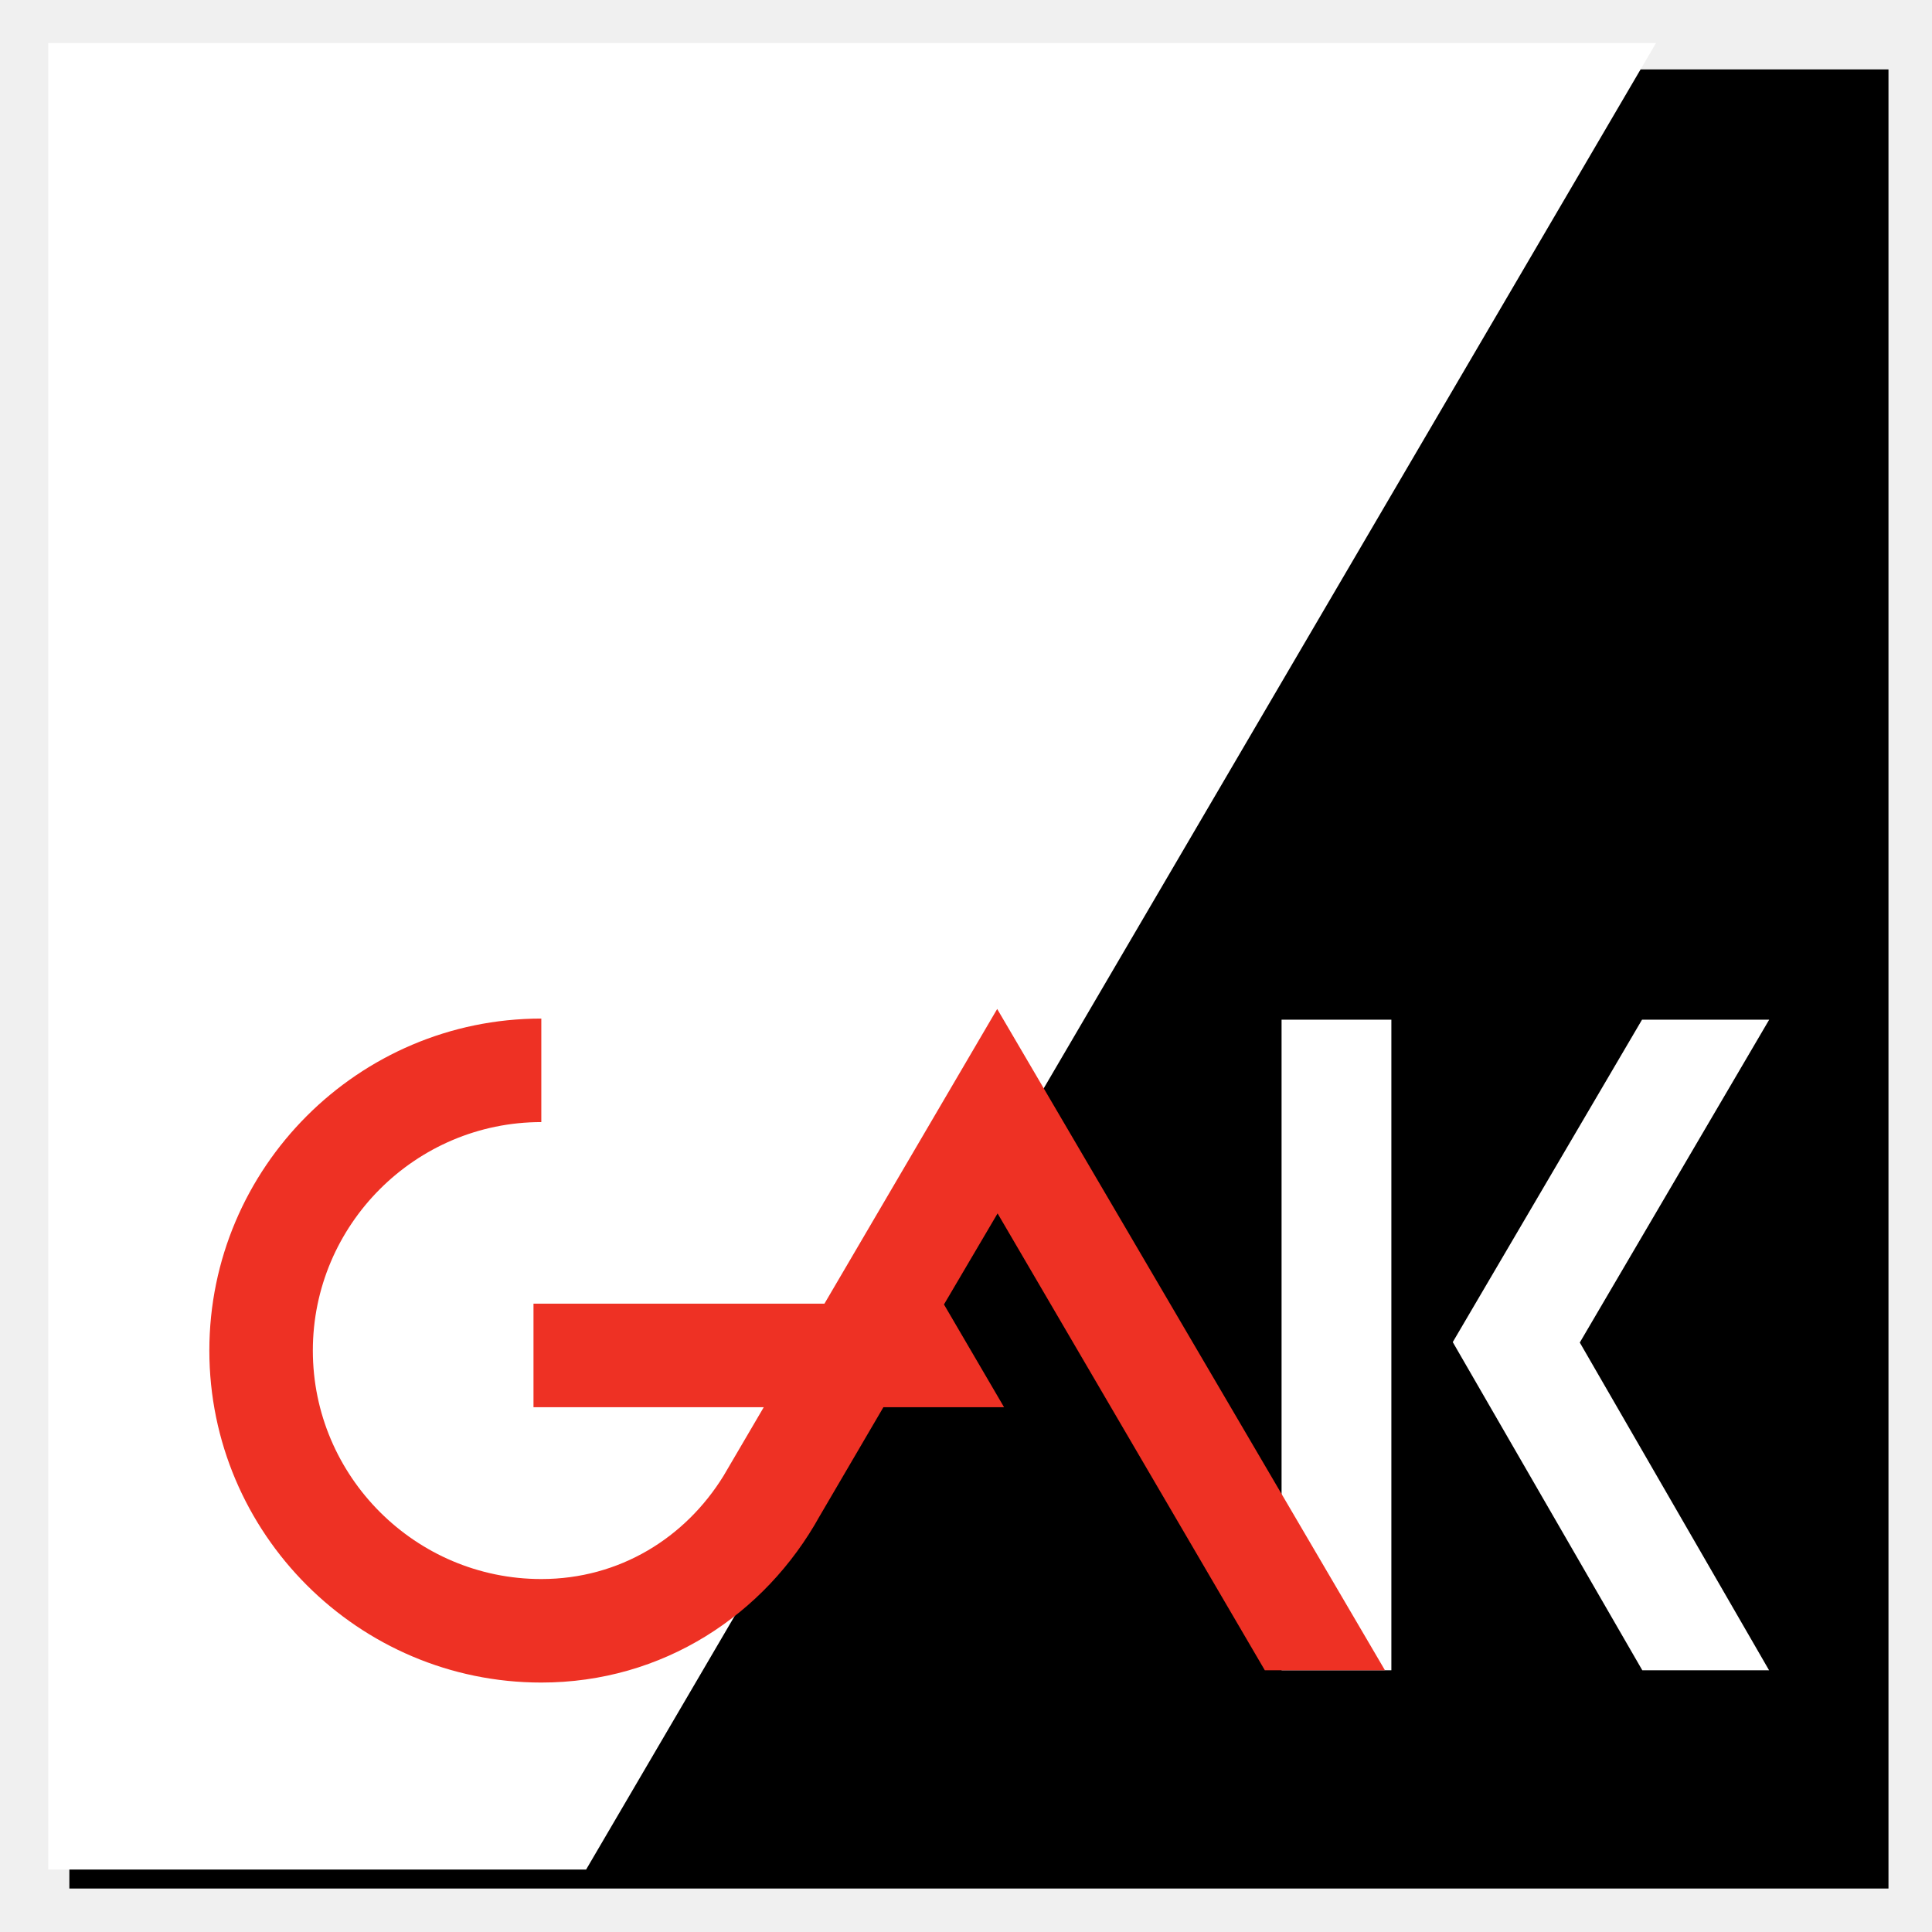
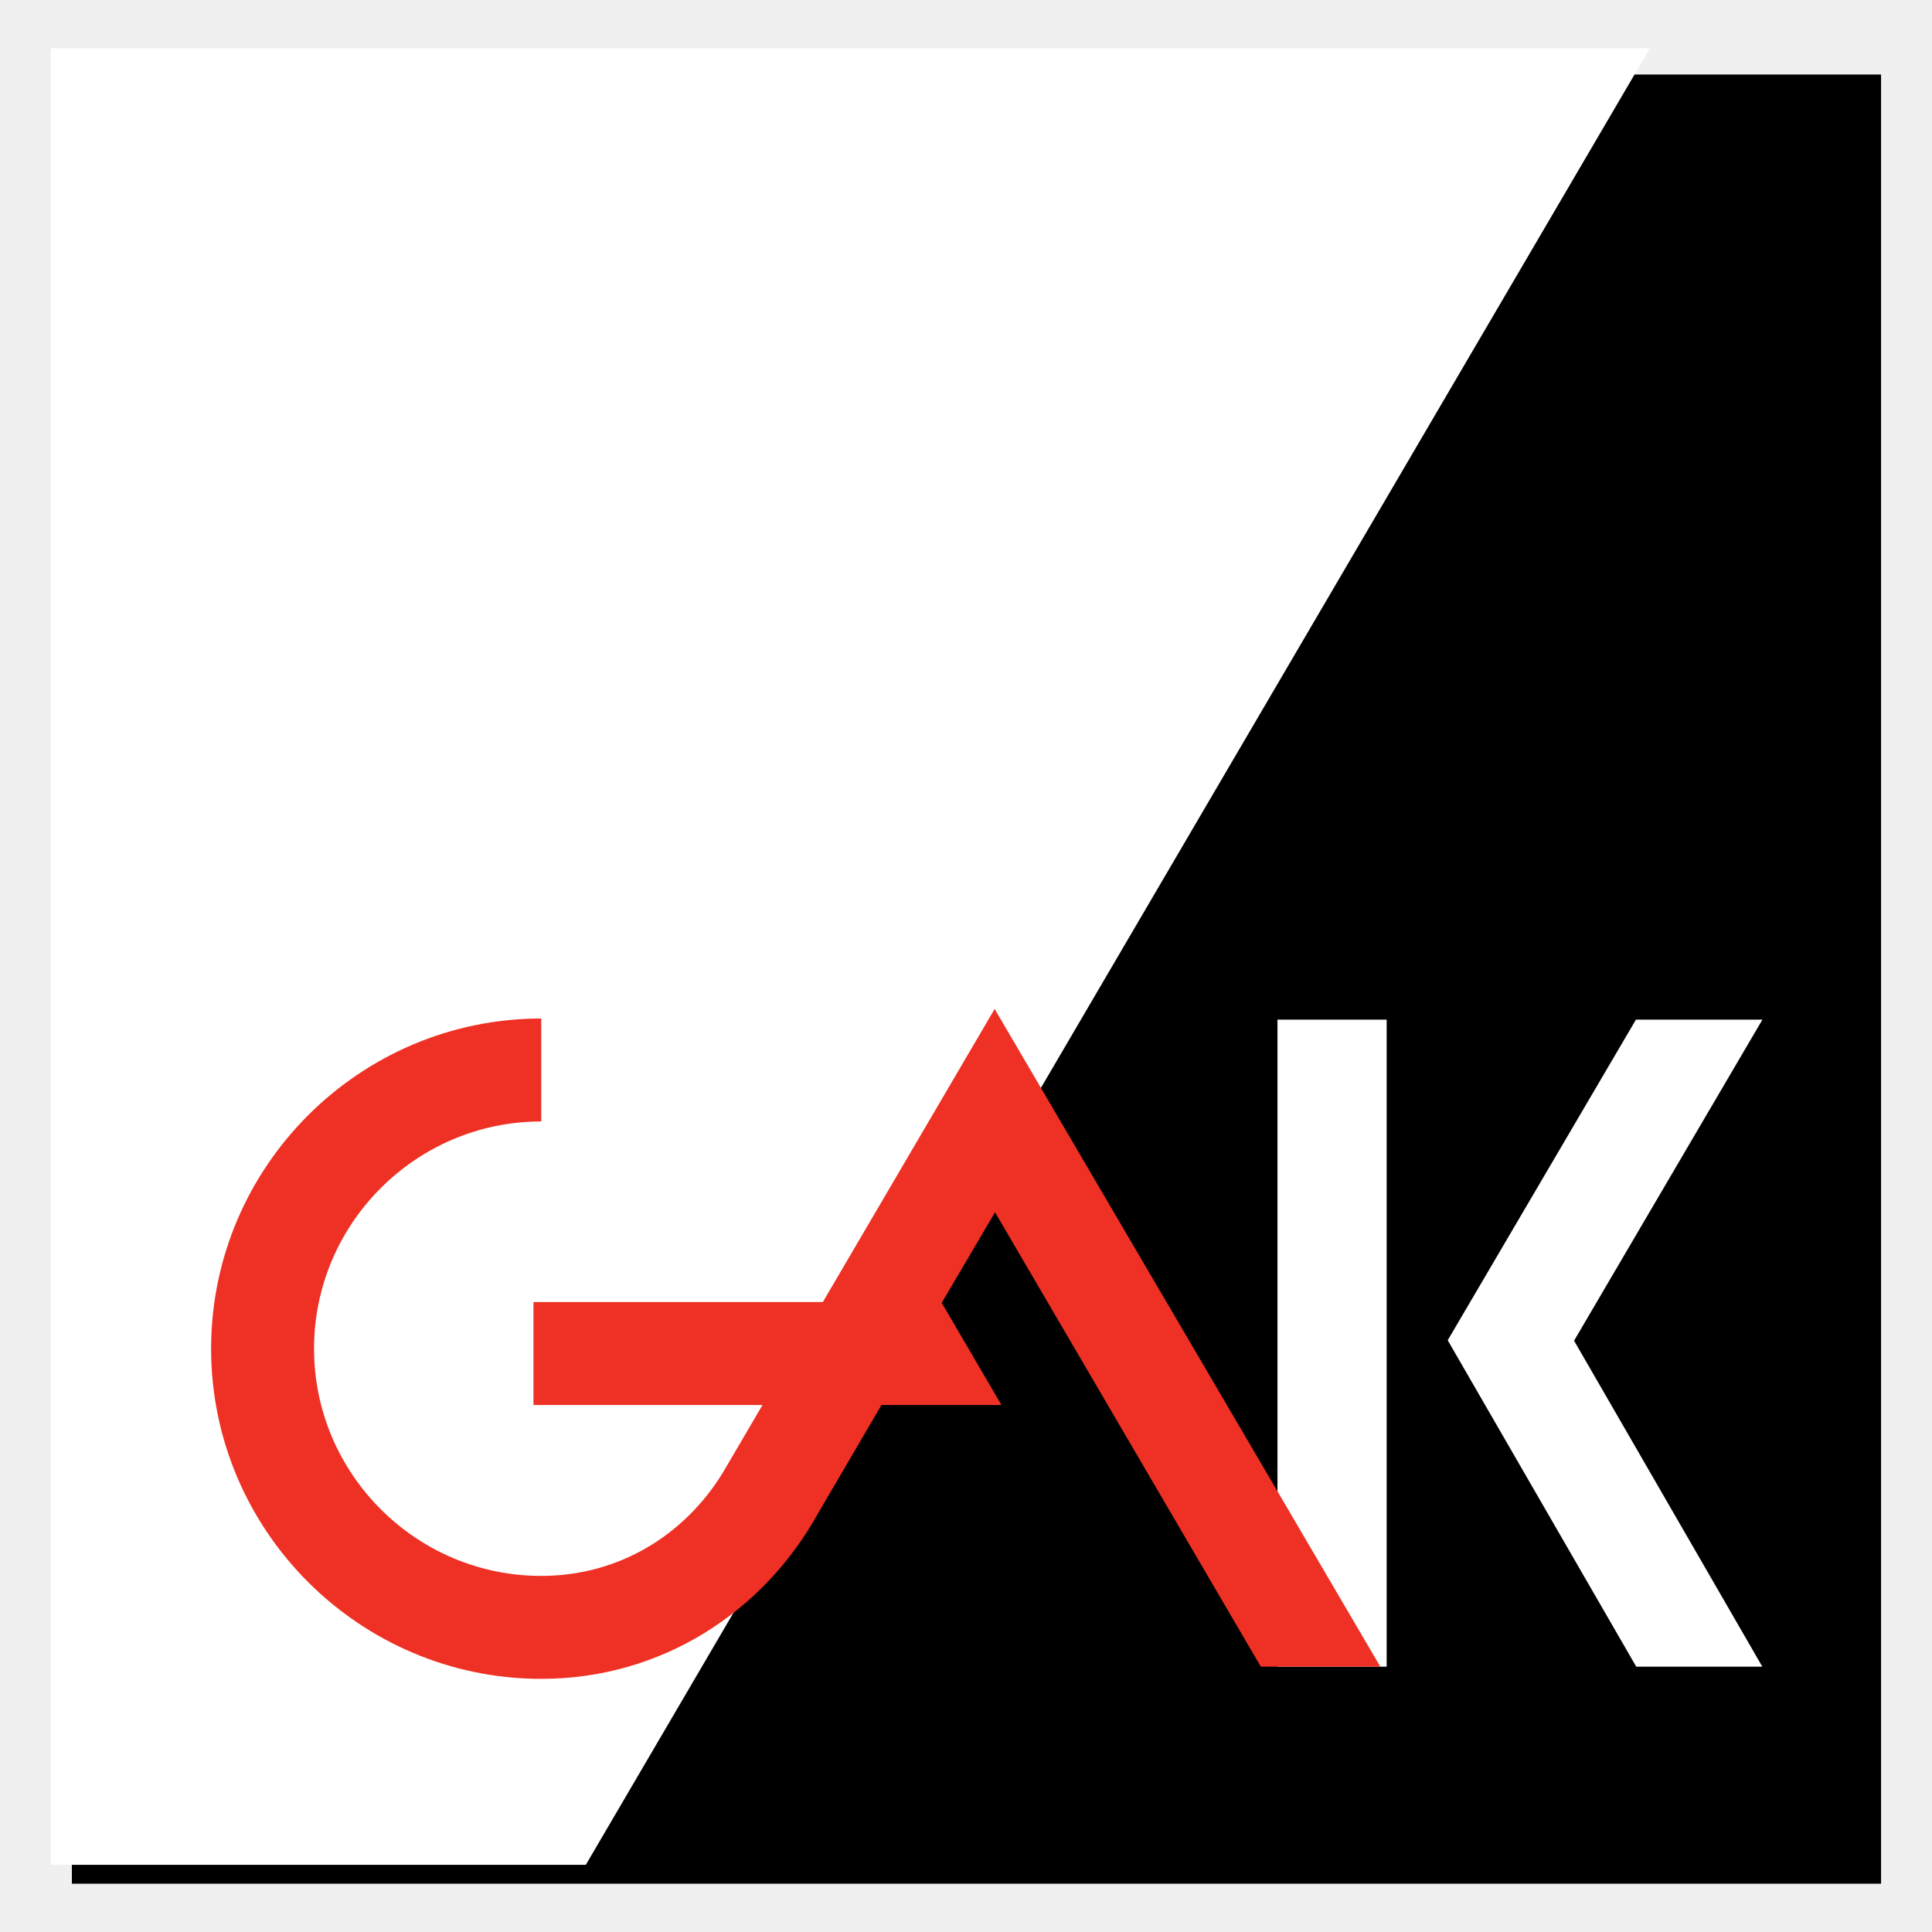
- <svg xmlns="http://www.w3.org/2000/svg" enable-background="new 0 0 660 660" viewBox="0 0 660 660">
-   <path d="m23.693 23.71h621.439v621.439h-621.439z" />
-   <path d="m16.5 14.7h549.222l-365.496 623.966h-183.726z" fill="#fff" />
-   <path d="m437.802 570.595v-222.256h37.509v222.256zm123.235 0-64.75-112.108.014-.008-.013-.004 64.654-110.136h43.44l-64.7 110.292 64.663 111.964z" fill="#fff" />
-   <path d="m182.247 445.354h99.394l58.999-100.653.004.023.007-.052 132.477 225.924-41.044-.001-63.259-108.148-28.035-47.929-18.314 31.102 20.522 35.098h-41.212l-21.747 37.156-.008.003c-18.723 33.834-53.637 56.908-95.112 56.908-62.462 0-113.404-50.947-113.404-113.413 0-62.465 50.942-113.413 113.404-113.413v35.361c-42.985 0-78.047 35.062-78.047 78.052 0 42.989 35.061 78.053 78.047 78.053 26.813 0 49.275-14.178 62.288-35.318l13.707-23.389h-78.666v-35.364z" fill="#ee3124" />
+ <svg xmlns="http://www.w3.org/2000/svg" enable-background="new 0 0 660 660" viewBox="0 0 1000 1000" version="1.1" id="svg10" width="1000" height="1000">
+   <defs id="defs14" />
+   <g id="g845" transform="matrix(1.506863,0,0,1.506863,1.505742,2.84911)">
+     <path d="M 23.693,23.71 H 645.132 V 645.149 H 23.693 Z" id="path2" />
+     <path d="M 16.5,14.7 H 565.722 L 200.226,638.666 H 16.5 Z" fill="#ffffff" id="path4" />
+     <path d="M 437.802,570.595 V 348.339 h 37.509 v 222.256 z m 123.235,0 -64.75,-112.108 0.014,-0.008 -0.013,-0.004 64.654,-110.136 h 43.44 l -64.7,110.292 64.663,111.964 z" fill="#ffffff" id="path6" />
+     <path d="m 182.247,445.354 h 99.394 l 58.999,-100.653 0.004,0.023 0.007,-0.052 132.477,225.924 -41.044,-10e-4 -63.259,-108.148 -28.035,-47.929 -18.314,31.102 20.522,35.098 h -41.212 l -21.747,37.156 -0.008,0.003 c -18.723,33.834 -53.637,56.908 -95.112,56.908 -62.462,0 -113.404,-50.947 -113.404,-113.413 0,-62.465 50.942,-113.413 113.404,-113.413 v 35.361 c -42.985,0 -78.047,35.062 -78.047,78.052 0,42.989 35.061,78.053 78.047,78.053 26.813,0 49.275,-14.178 62.288,-35.318 l 13.707,-23.389 h -78.666 v -35.364 z" fill="#ee3124" id="path8" />
+   </g>
</svg>
